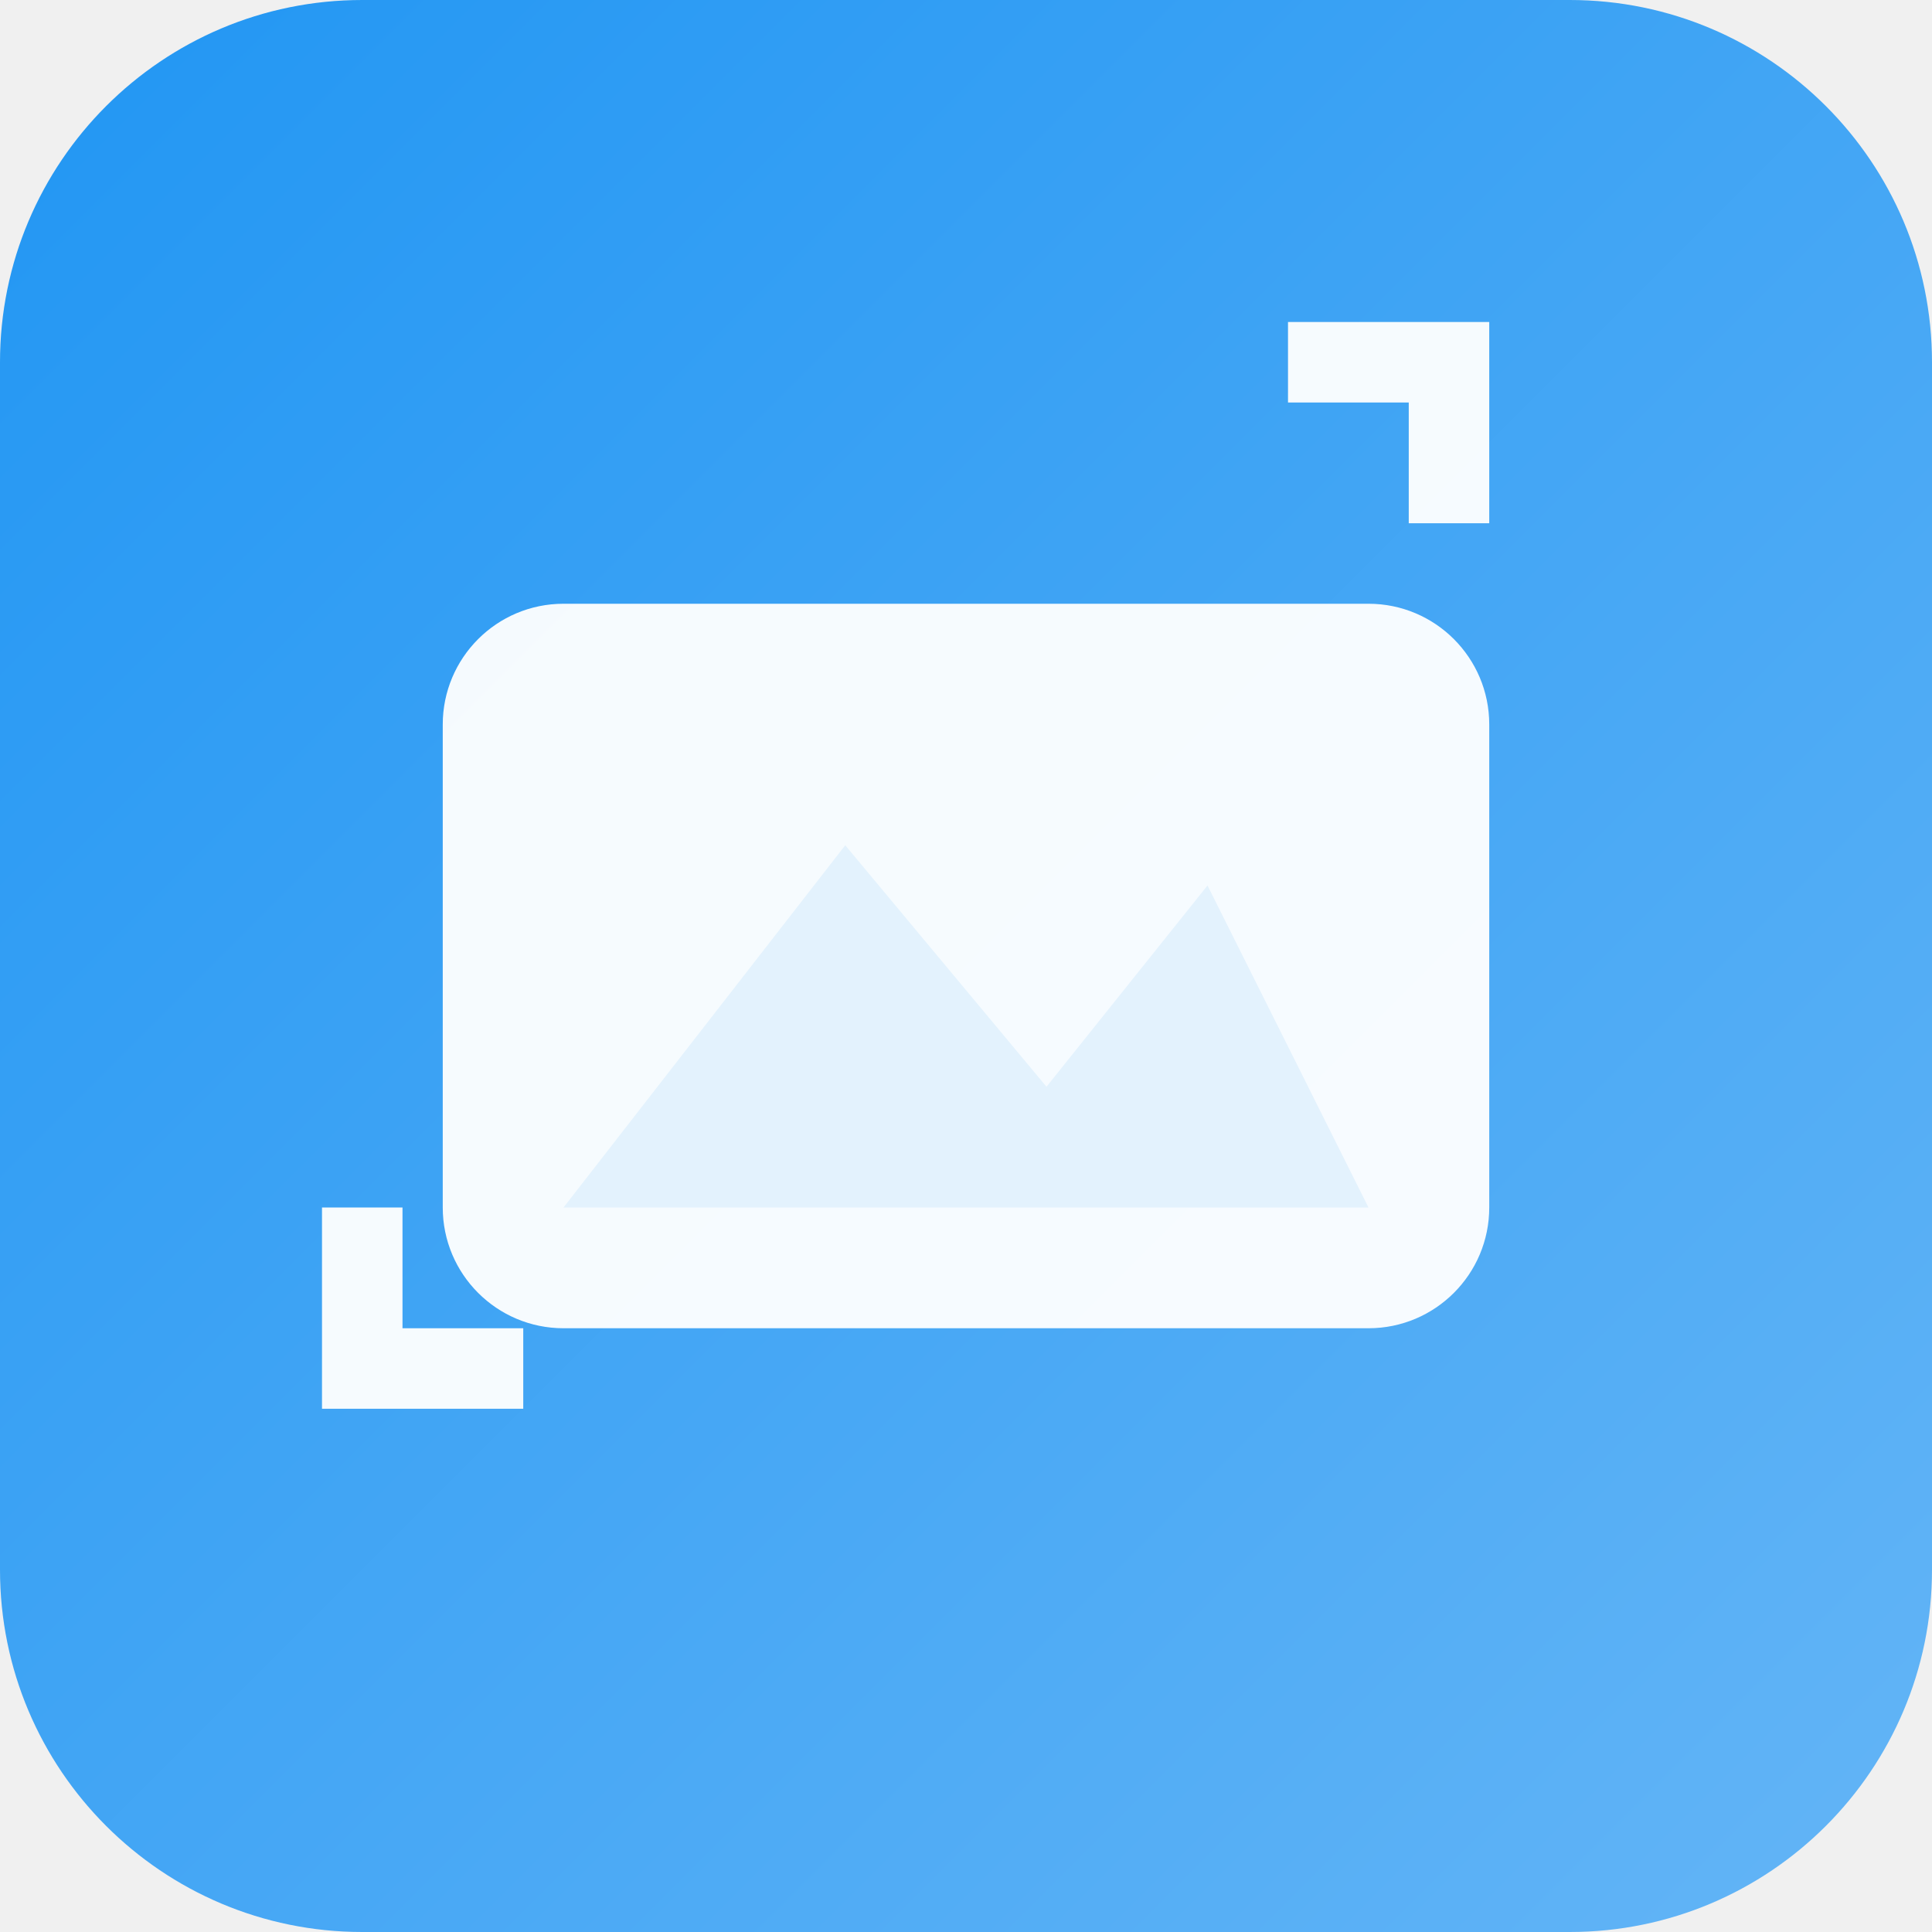
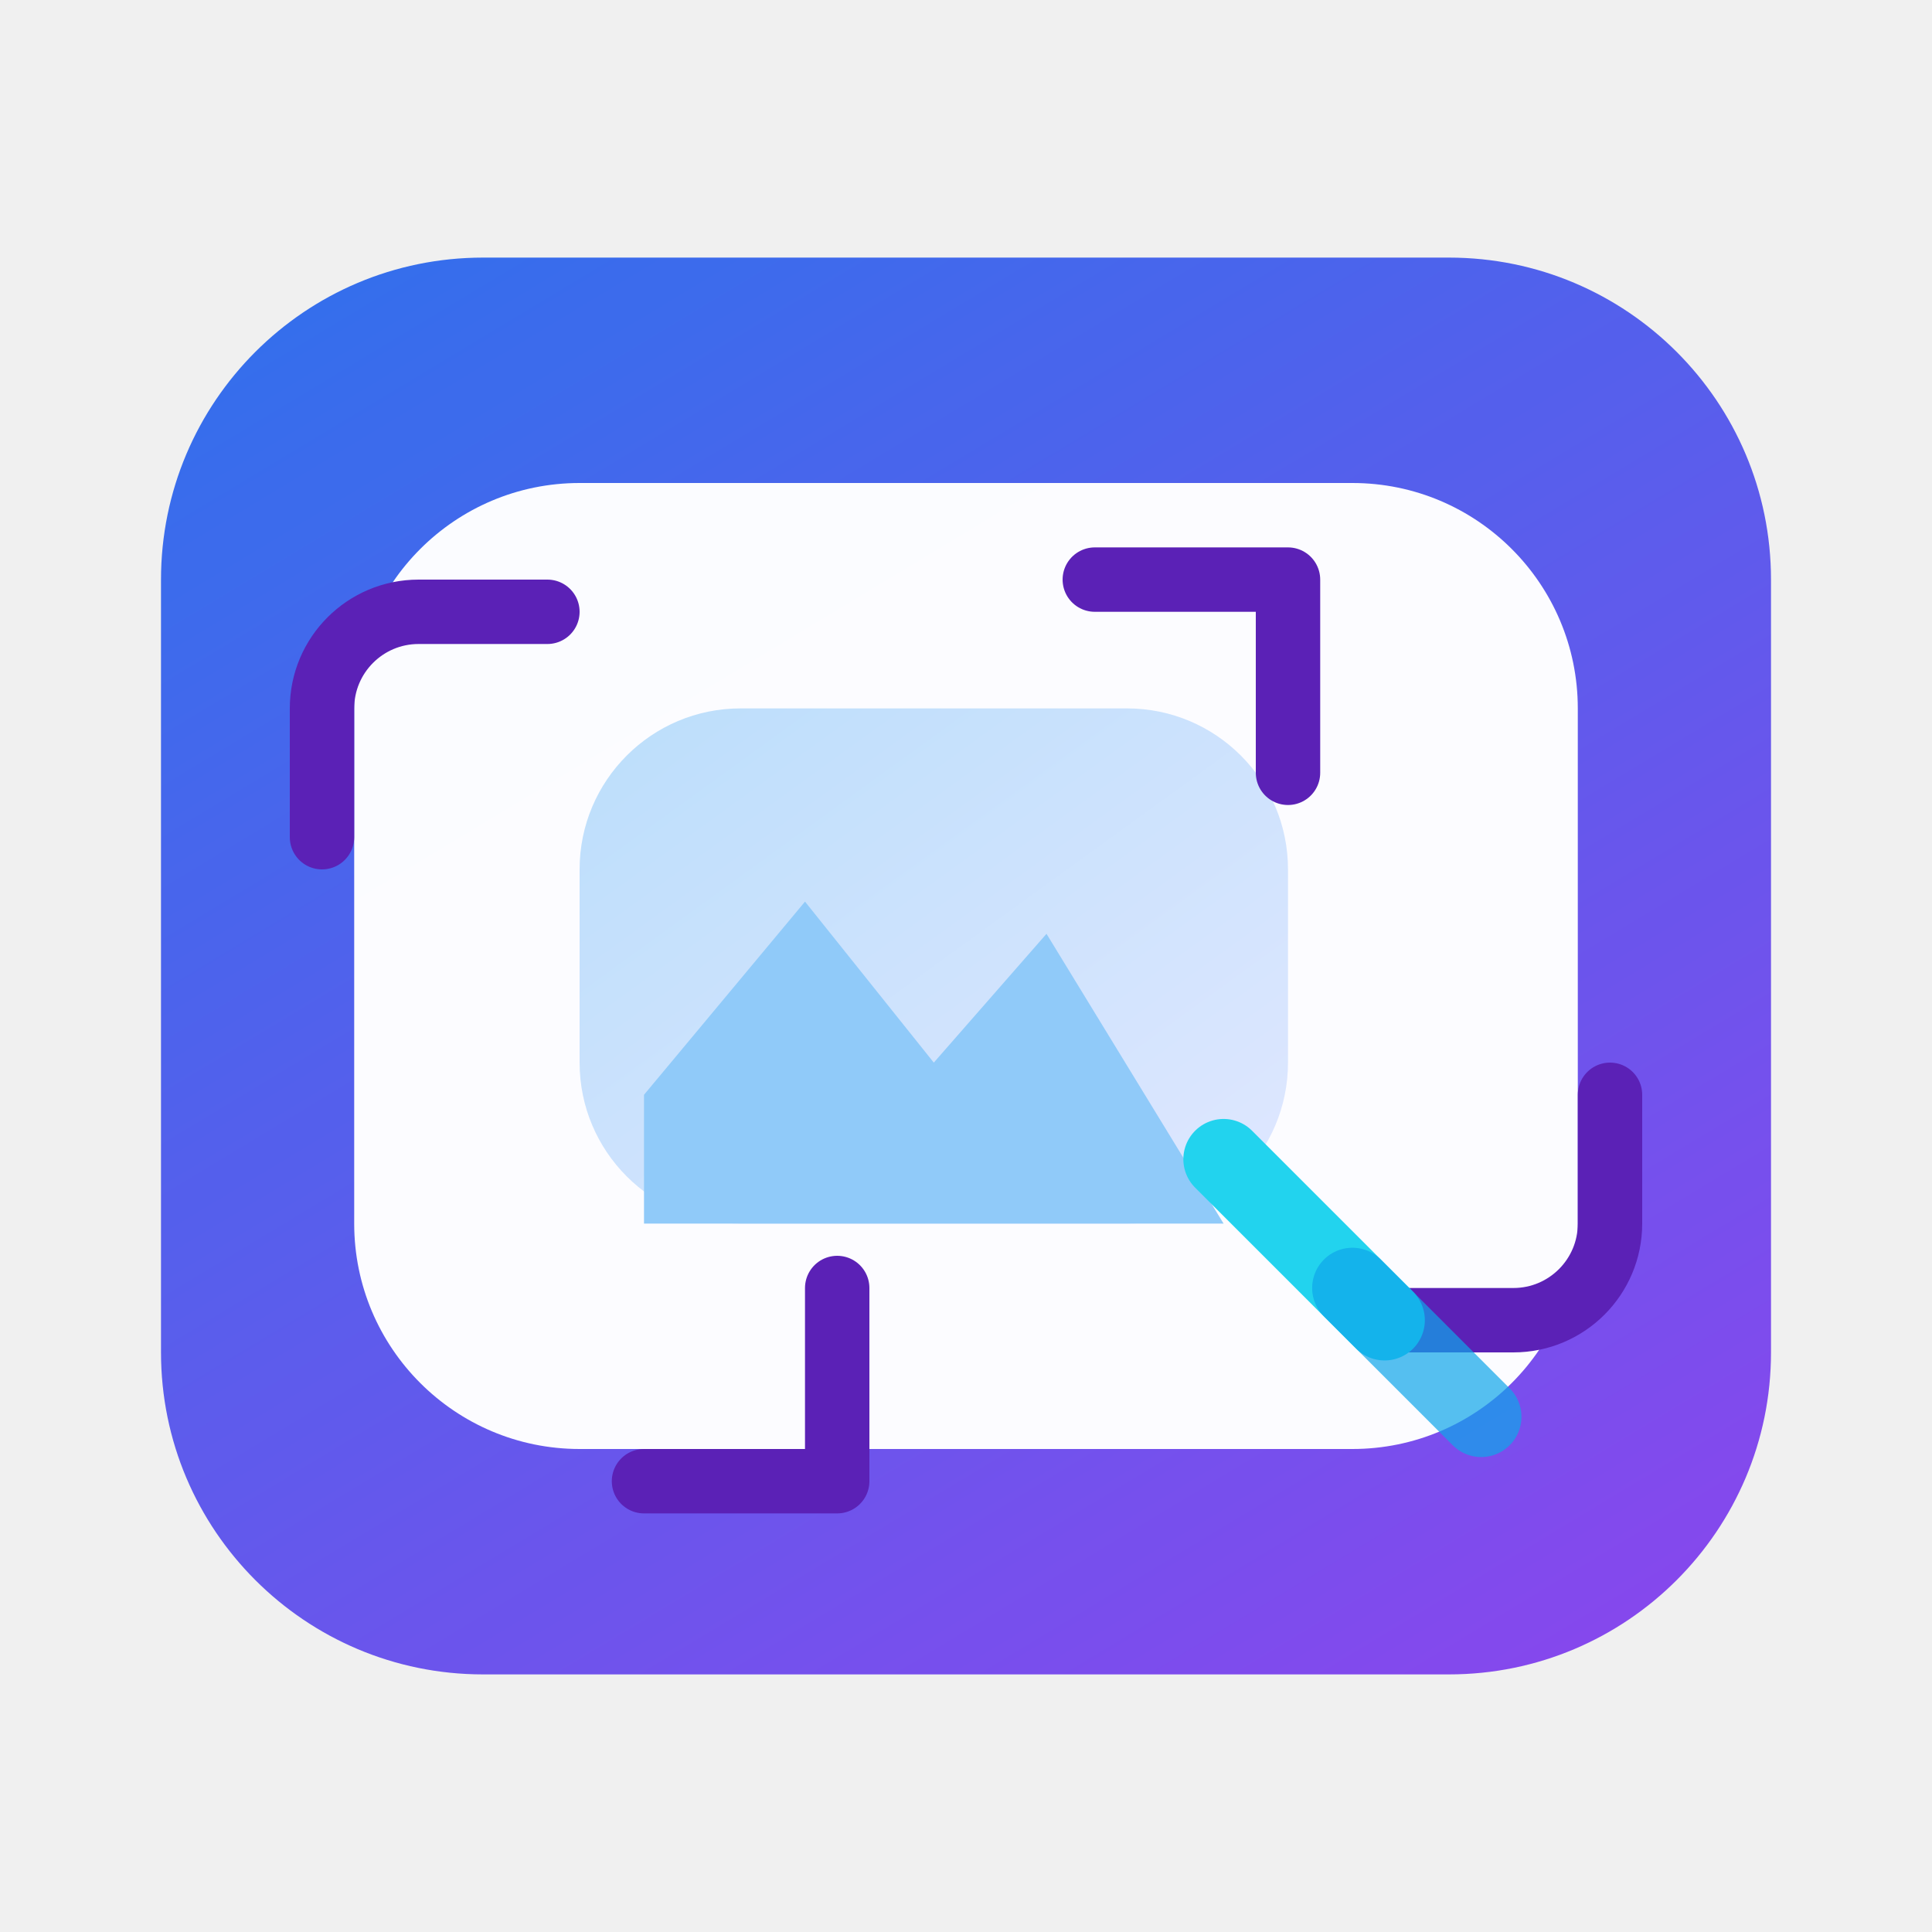
- <svg xmlns="http://www.w3.org/2000/svg" viewBox="0 0 96 96">
+ <svg xmlns="http://www.w3.org/2000/svg" viewBox="0 0 120 120" role="img" aria-hidden="true">
  <defs>
-     <linearGradient id="img" x1="0" x2="1" y1="0" y2="1">
-       <stop offset="0%" stop-color="#2196f3" />
-       <stop offset="100%" stop-color="#64b5f6" />
+     <linearGradient id="ir-bg" x1="15%" y1="0%" x2="85%" y2="100%">
+       <stop offset="0%" stop-color="#2563eb" />
+       <stop offset="100%" stop-color="#7c3aed" />
+     </linearGradient>
+     <linearGradient id="ir-photo" x1="0%" y1="0%" x2="100%" y2="100%">
+       <stop offset="0%" stop-color="#bbdefb" />
+       <stop offset="100%" stop-color="#e0e7ff" />
    </linearGradient>
  </defs>
-   <rect width="96" height="96" rx="18" fill="url(#img)" />
-   <g fill="#fff">
-     <rect x="22" y="30" width="52" height="36" rx="6" opacity="0.95" />
-     <path d="M28 60l14-18 10 12 8-10 8 16H28z" fill="#e3f2fd" />
-     <path d="M70 26v-6h-6v-4h10v10zM26 70h-10v-10h4v6h6z" opacity="0.95" />
+   <rect x="10" y="16" width="100" height="88" rx="20" ry="20" fill="url(#ir-bg)" opacity="0.92" />
+   <rect x="22" y="30" width="76" height="60" rx="14" ry="14" fill="#ffffff" opacity="0.98" />
+   <rect x="36" y="44" width="44" height="32" rx="10" ry="10" fill="url(#ir-photo)" />
+   <path d="M40 68l10-12 8 10 7-8 11 18H40z" fill="#90caf9" />
+   <g fill="none" stroke="#5b21b6" stroke-width="4" stroke-linecap="round">
+     <path d="M34 38h-8a6 6 0 0 0-6 6v8" />
+     <path d="M86 82h8a6 6 0 0 0 6-6v-8" />
  </g>
+   <path d="M80 48v-12h-12" fill="none" stroke="#5b21b6" stroke-width="4" stroke-linecap="round" stroke-linejoin="round" />
+   <path d="M40 92h12v-12" fill="none" stroke="#5b21b6" stroke-width="4" stroke-linecap="round" stroke-linejoin="round" />
+   <path d="M76 72l10 10" stroke="#22d3ee" stroke-width="5" stroke-linecap="round" />
+   <path d="M84 80l8 8" stroke="#0ea5e9" stroke-width="5" stroke-linecap="round" opacity="0.7" />
</svg>
